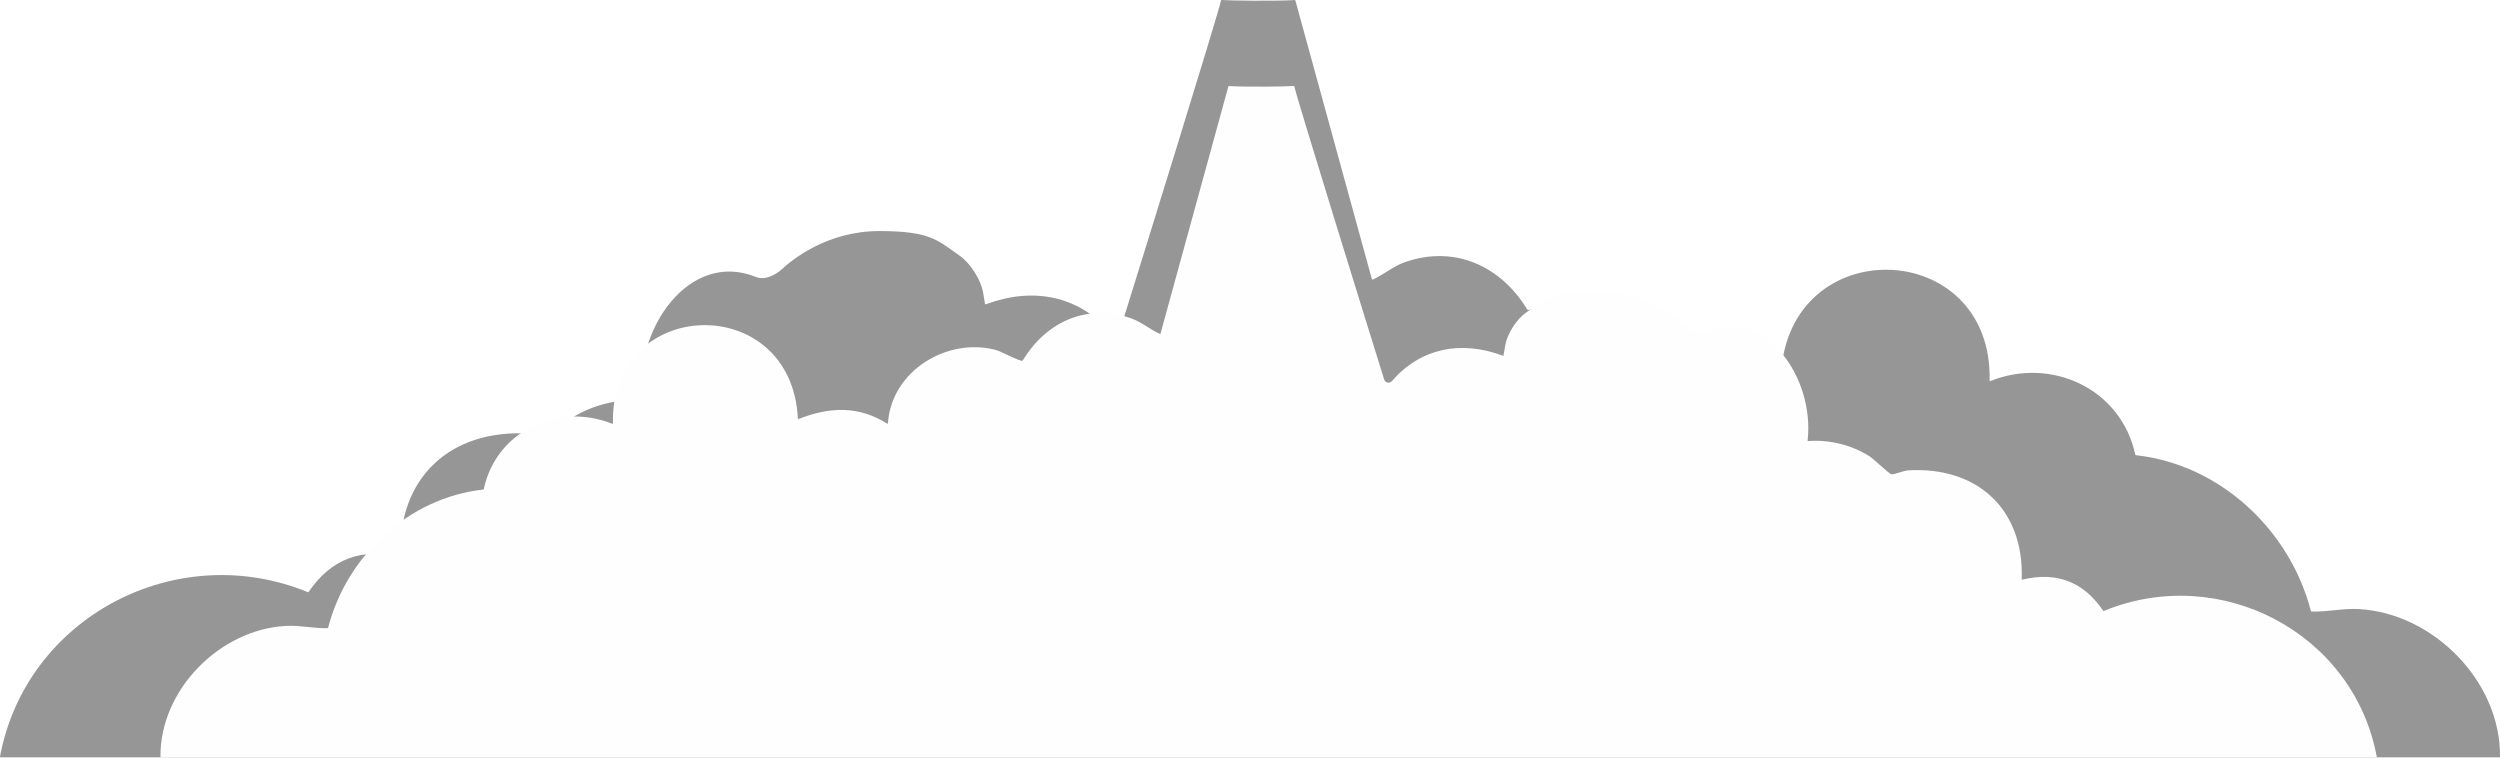
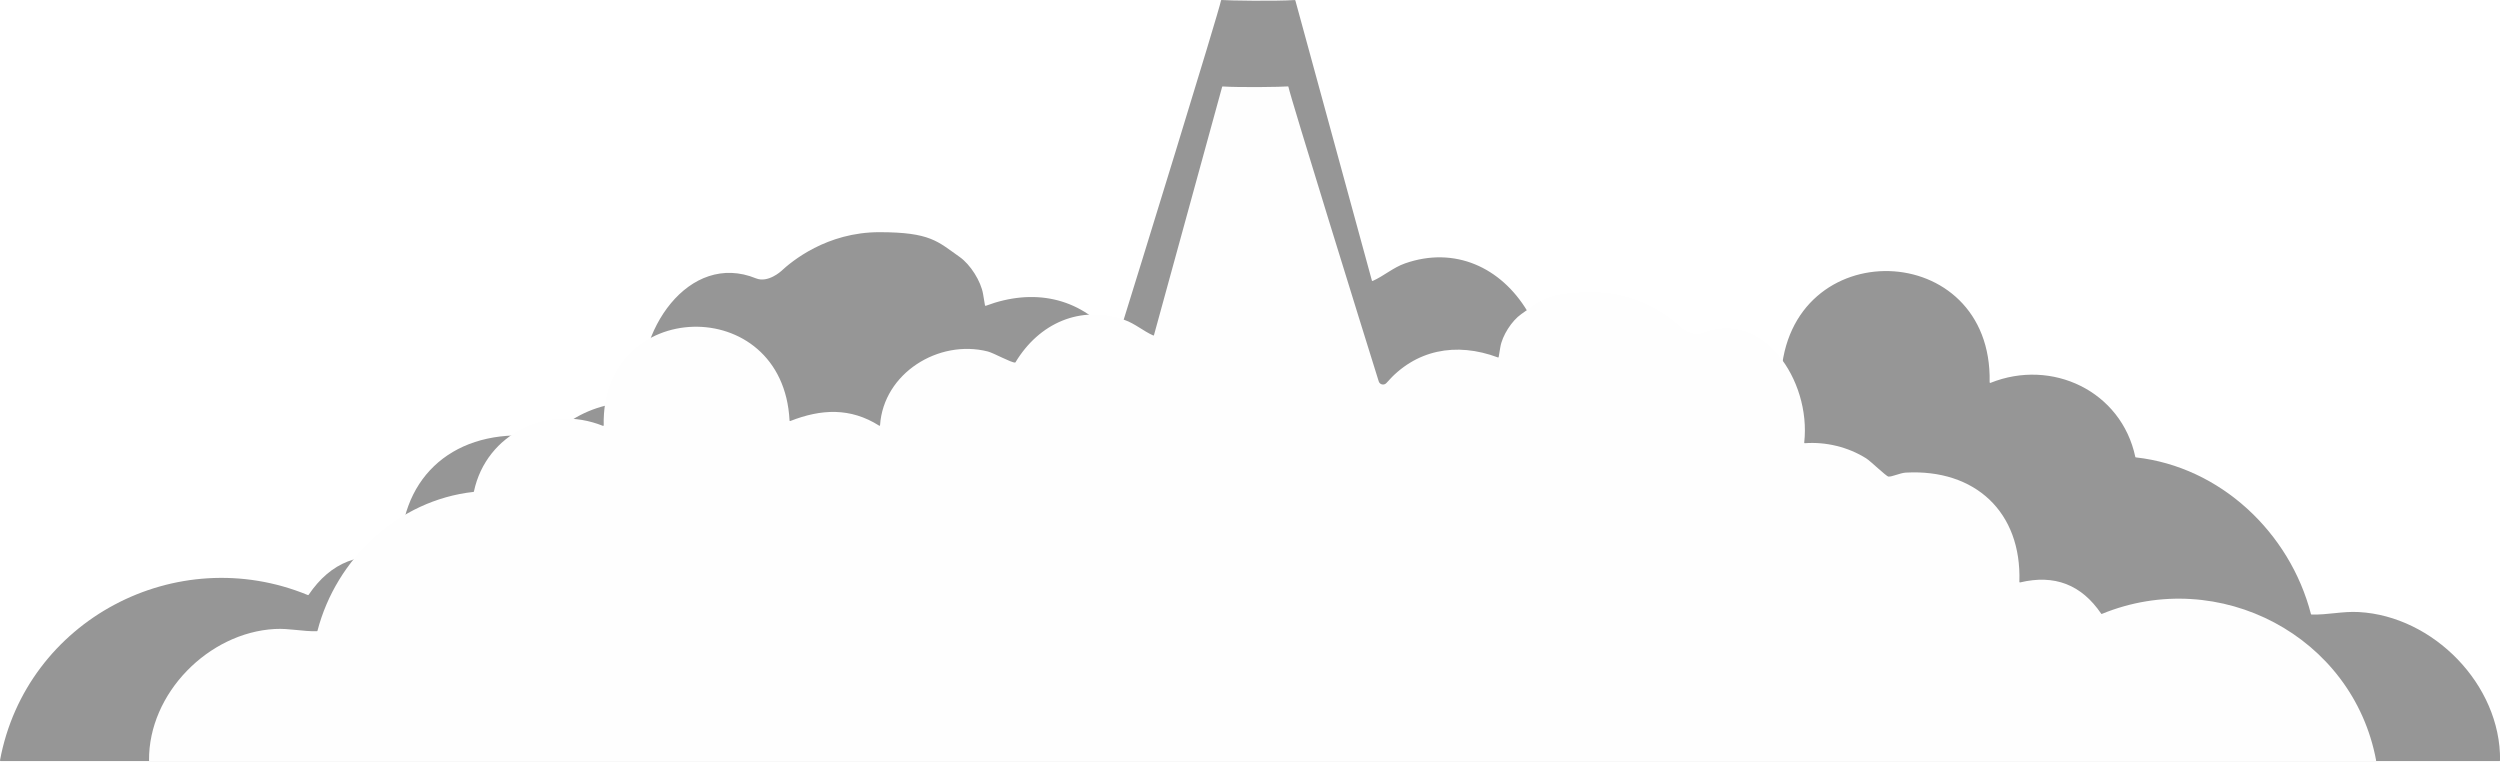
- <svg xmlns="http://www.w3.org/2000/svg" id="Calque_2" version="1.1" viewBox="0 0 1027.58 311.31">
+ <svg xmlns="http://www.w3.org/2000/svg" id="Calque_2" data-name="Calque 2" viewBox="0 0 1022.59 311.32">
  <defs>
    <style>
-       .st0, .st1 {
+       .cls-1 {
        fill: #969696;
      }

-       .st0, .st2 {
-         display: none;
-       }
- 
-       .st2, .st3 {
+       .cls-2 {
        fill: #fefefe;
      }
    </style>
  </defs>
-   <path class="st1" d="M532.18.02c.11,0,.23.07.26.18l31.45,114.54c.04.15.21.23.35.17,4.58-2.04,8.44-5.5,13.28-7.18,20.4-7.1,39.44,1.6,50.27,19.56.04.06.09.1.16.11,1.69.2,9.84-4.4,12.65-5.11,22.68-5.73,48.09,10.04,49.69,34.06.01.19.22.29.38.19,13.3-8.41,26.75-7.76,41.03-2.16.16.06.34-.05.35-.23,2.93-59.34,87.03-56.76,85.74,2.22,0,.18.18.31.34.24,25.26-10.11,53.81,3.36,59.54,30.29.02.1.1.18.21.19,34.67,3.82,63.32,30.69,71.98,64.08.03.11.13.19.24.19,6.62.21,12.62-1.38,19.44-1.01,30.53,1.66,58.35,29.64,58.05,60.7,0,.14-.12.25-.26.25H.25c-.16,0-.28-.15-.25-.3,10.71-57.39,72.48-89.77,126.55-67.6.11.04.24,0,.3-.09,9.09-13.39,21.49-18.25,37.45-14.43.17.04.32-.09.32-.26-1.12-32.25,20.46-52.2,52.46-50.41,2.48.14,6.5,2.03,7.95,1.83,1.09-.15,8.2-7.11,10.29-8.42,8.32-5.21,18.5-7.69,28.29-6.97.16.01.29-.12.27-.28-3.27-29.04,19.39-61.68,46.88-50.51,4.9,1.99,10.33-2.96,10.33-2.96,4.27-3.96,18.68-15.95,40.43-15.93,20.98.02,23.89,3.81,32.92,10.12,4.41,3.08,8.77,9.91,9.66,15.22l.77,4.58c.03.15.19.24.33.19,19.44-7.28,38.22-3.54,51.42,11.76,1.08,1.25,3.09.86,3.59-.71C466.59,115.79,501.09,4.6,501.88.2c.02-.13.13-.21.27-.2,2.38.23,21.89.55,30.03.02Z" />
-   <path class="st3" d="M531.77,35.33c.12-.01.21.06.24.18.7,3.9,31.29,102.47,36.94,120.49.44,1.4,2.23,1.73,3.18.63,11.71-13.56,28.36-16.88,45.59-10.42.13.05.27-.03.29-.17l.68-4.06c.79-4.71,4.65-10.76,8.56-13.49,8.01-5.6,10.59-8.96,29.18-8.97,19.28-.01,32.06,10.61,35.84,14.12,0,0,4.81,4.39,9.16,2.62,24.37-9.9,44.46,19.03,41.56,44.78-.02.14.1.26.24.25,8.68-.64,17.7,1.56,25.08,6.18,1.86,1.16,8.16,7.33,9.13,7.47,1.29.18,4.85-1.5,7.05-1.62,28.36-1.59,47.49,16.1,46.5,44.69,0,.15.13.26.28.23,14.15-3.39,25.14.93,33.2,12.79.06.09.17.12.27.08,47.93-19.66,102.69,9.05,112.18,59.93.03.14-.08.27-.22.27H66.19c-.12,0-.23-.1-.23-.22-.26-27.54,24.4-52.34,51.46-53.81,6.04-.33,11.36,1.08,17.23.9.1,0,.19-.07.21-.17,7.68-29.59,33.08-53.42,63.81-56.8.09,0,.16-.08.18-.17,5.08-23.88,30.38-35.82,52.78-26.85.15.06.31-.05.31-.21-1.14-52.28,73.4-54.58,76.01-1.97,0,.16.16.26.31.2,12.66-4.97,24.59-5.55,36.37,1.91.14.09.33,0,.34-.17,1.41-21.29,23.94-35.27,44.05-30.19,2.49.63,9.71,4.7,11.21,4.53.06,0,.11-.05.14-.1,9.6-15.93,26.48-23.64,44.56-17.34,4.29,1.49,7.71,4.56,11.78,6.37.13.06.27-.02.31-.15l27.88-101.54c.03-.09.13-.17.23-.16,7.22.47,24.51.19,26.62-.02Z" />
-   <path class="st0" d="M715.9,18.22l-38.83.1-.89,153.39c-17.04-14.71-43.87-18.68-64.69-6.3-2.37,1.41-6.87,6.07-9.02,6.32-2.04.23-11.53-2.37-15.07-2.78-5.34-.63-11.1-.85-16.5-.78-12.2-24.01-36.86-40.74-69.1-44.16-45.47-4.82-85.31,19.61-94.67,55.25-14.03-.36-26.34.67-39.18,5.4-1.47.54-4.55.98-4.11,2.74h564.69c-11.39-9.76-30.1-11.45-45.84-9.29-14-33.21-64.27-46.82-100.91-27.68-2.87,1.5-10.91,7.88-12.68,8.29-4.29,1.01-11.28.38-15.69.87-6.88.75-16.92,3.19-23.38,5.35-4.58,1.54-8.58,4.02-13.25,5.34l-.88-152.07Z" />
-   <path class="st2" d="M684.26,42.32l33.28.09.76,131.47c14.61-12.6,37.6-16.01,55.44-5.4,2.03,1.21,5.88,5.21,7.73,5.41,1.74.2,9.88-2.03,12.91-2.38,4.57-.54,9.51-.73,14.14-.67,10.46-20.58,31.59-34.92,59.22-37.85,38.97-4.14,73.11,16.81,81.14,47.36,12.03-.31,22.57.57,33.58,4.63,1.26.46,3.9.84,3.52,2.35h-483.98c9.76-8.37,25.8-9.82,39.29-7.97,12-28.47,55.08-40.13,86.49-23.72,2.46,1.29,9.35,6.75,10.87,7.11,3.68.86,9.67.33,13.45.74,5.9.64,14.5,2.73,20.04,4.59,3.92,1.32,7.36,3.44,11.35,4.57l.76-130.33Z" />
-   <path class="st0" d="M1001.74,187.9H379.33c7.68-24.48,42.91-38.15,75.47-33.59,2.15-15.57,17.95-30,38.96-33.31,3.06-.48,13.4-.7,14.43-1.16.72-.32,6.94-8.77,8.9-10.52,2.25-2.02,7.86-6.1,10.64-7.58,20.08-10.69,53.5-11.31,72.87.66.55.34,5.12,4.01,6.26,4.9,1.28,1,6.51,7.06,7.94,6.28.39-1.53,1.47-3.05,2.53-4.38,2.16-2.73,5.78-7.83,8.15-10.08.16-.16,2.71-1.98,3.55-2.63,40.81-31.44,113.31-17.32,126.23,24.96,15.5.46,30.41,4.02,43.2,10.45,13.73-7.21,28.2-9.78,44.95-7.61,2.22.29,5.56,1.83,7.36,1.76.88-.03,6.39-2.39,8.45-2.89,39.92-9.65,78.48,8.31,84.32,38.82,21.31-.23,43.27,4.07,57.82,16.07l4.2,4.24c2.31,2.33.06,5.62-3.85,5.62Z" />
-   <path class="st2" d="M445.18,187.42h499.32c-6.16-26.54-34.42-41.35-60.55-36.41-1.72-16.88-14.4-32.52-31.26-36.11-2.46-.52-10.75-.76-11.57-1.26-.57-.35-5.57-9.51-7.14-11.4-1.81-2.19-6.31-6.61-8.54-8.21-16.11-11.59-42.92-12.26-58.46.71-.44.37-4.11,4.34-5.02,5.31-1.02,1.08-5.22,7.65-6.37,6.8-.31-1.66-1.18-3.31-2.03-4.75-1.74-2.96-4.64-8.49-6.54-10.93-.13-.17-2.18-2.15-2.85-2.85-32.74-34.08-90.9-18.77-101.27,27.06-12.44.5-24.4,4.35-34.66,11.32-11.02-7.81-22.62-10.6-36.06-8.25-1.78.31-4.46,1.98-5.91,1.91-.71-.03-5.13-2.59-6.78-3.13-32.02-10.46-62.96,9.01-67.65,42.08-17.09-.25-34.72,4.41-46.39,17.42l-3.37,4.6c-1.86,2.53-.05,6.1,3.09,6.1Z" />
+   <path class="cls-1" d="M529.59.02c.11,0,.23.07.26.18l31.3,114.54c.04.15.21.23.35.17,4.56-2.04,8.4-5.5,13.22-7.18,20.3-7.1,39.25,1.6,50.03,19.56.04.06.09.1.16.11,1.68.2,9.79-4.4,12.59-5.11,22.57-5.73,47.86,10.04,49.45,34.06,0,.19.22.29.38.19,13.24-8.41,26.62-7.76,40.83-2.16.16.06.34-.05.35-.23,2.92-59.34,86.61-56.76,85.32,2.22,0,.18.18.31.34.24,25.14-10.11,53.55,3.36,59.25,30.29.02.1.1.18.21.19,34.5,3.82,63.01,30.69,71.63,64.08.03.11.13.19.24.19,6.59.21,12.56-1.38,19.35-1.01,30.38,1.66,58.07,29.64,57.77,60.7,0,.14-.12.25-.26.25H.25c-.16,0-.28-.15-.25-.3,10.66-57.39,72.13-89.77,125.93-67.6.11.04.24,0,.3-.09,9.05-13.39,21.39-18.25,37.27-14.43.17.04.32-.09.32-.26-1.11-32.25,20.36-52.2,52.2-50.41,2.47.14,6.47,2.03,7.91,1.83,1.08-.15,8.16-7.11,10.24-8.42,8.28-5.21,18.41-7.69,28.15-6.97.16,0,.29-.12.27-.28-3.25-29.04,19.3-61.68,46.65-50.51,4.88,1.99,10.28-2.96,10.28-2.96,4.25-3.96,18.59-15.95,40.23-15.93,20.88.02,23.77,3.81,32.76,10.12,4.39,3.08,8.73,9.91,9.61,15.22l.77,4.58c.03.15.19.24.33.19,19.35-7.28,38.03-3.54,51.17,11.76,1.07,1.25,3.07.86,3.57-.71C464.32,115.79,498.65,4.6,499.44.2c.02-.13.13-.21.27-.2,2.37.23,21.78.55,29.88.02Z" />
+   <path class="cls-2" d="M526.77,35.33c.12,0,.21.06.24.18.7,3.9,31.29,102.47,36.94,120.49.44,1.4,2.23,1.73,3.18.63,11.71-13.56,28.36-16.88,45.59-10.42.13.05.27-.03.29-.17l.68-4.06c.79-4.71,4.65-10.76,8.56-13.49,8.01-5.6,10.59-8.96,29.18-8.97,19.28-.01,32.06,10.61,35.84,14.12,0,0,4.81,4.39,9.16,2.62,24.37-9.9,44.46,19.03,41.56,44.78-.02.14.1.26.24.25,8.68-.64,17.7,1.56,25.08,6.18,1.86,1.16,8.16,7.33,9.13,7.47,1.29.18,4.85-1.5,7.05-1.62,28.36-1.59,47.49,16.1,46.5,44.69,0,.15.13.26.28.23,14.15-3.39,25.14.93,33.2,12.79.06.09.17.12.27.08,47.93-19.66,102.69,9.05,112.18,59.93.03.14-.08.27-.22.27H61.19c-.12,0-.23-.1-.23-.22-.26-27.54,24.4-52.34,51.46-53.81,6.04-.33,11.36,1.08,17.23.9.1,0,.19-.07.21-.17,7.68-29.59,33.08-53.42,63.81-56.8.09,0,.16-.08.18-.17,5.08-23.88,30.38-35.82,52.78-26.85.15.06.31-.05.31-.21-1.14-52.28,73.4-54.58,76.01-1.97,0,.16.16.26.31.2,12.66-4.97,24.59-5.55,36.37,1.91.14.09.33,0,.34-.17,1.41-21.29,23.94-35.27,44.05-30.19,2.49.63,9.71,4.7,11.21,4.53.06,0,.11-.05.14-.1,9.6-15.93,26.48-23.64,44.56-17.34,4.29,1.49,7.71,4.56,11.78,6.37.13.06.27-.02.31-.15l27.88-101.54c.03-.09.13-.17.23-.16,7.22.47,24.51.19,26.62-.02l.02-.02Z" />
</svg>
